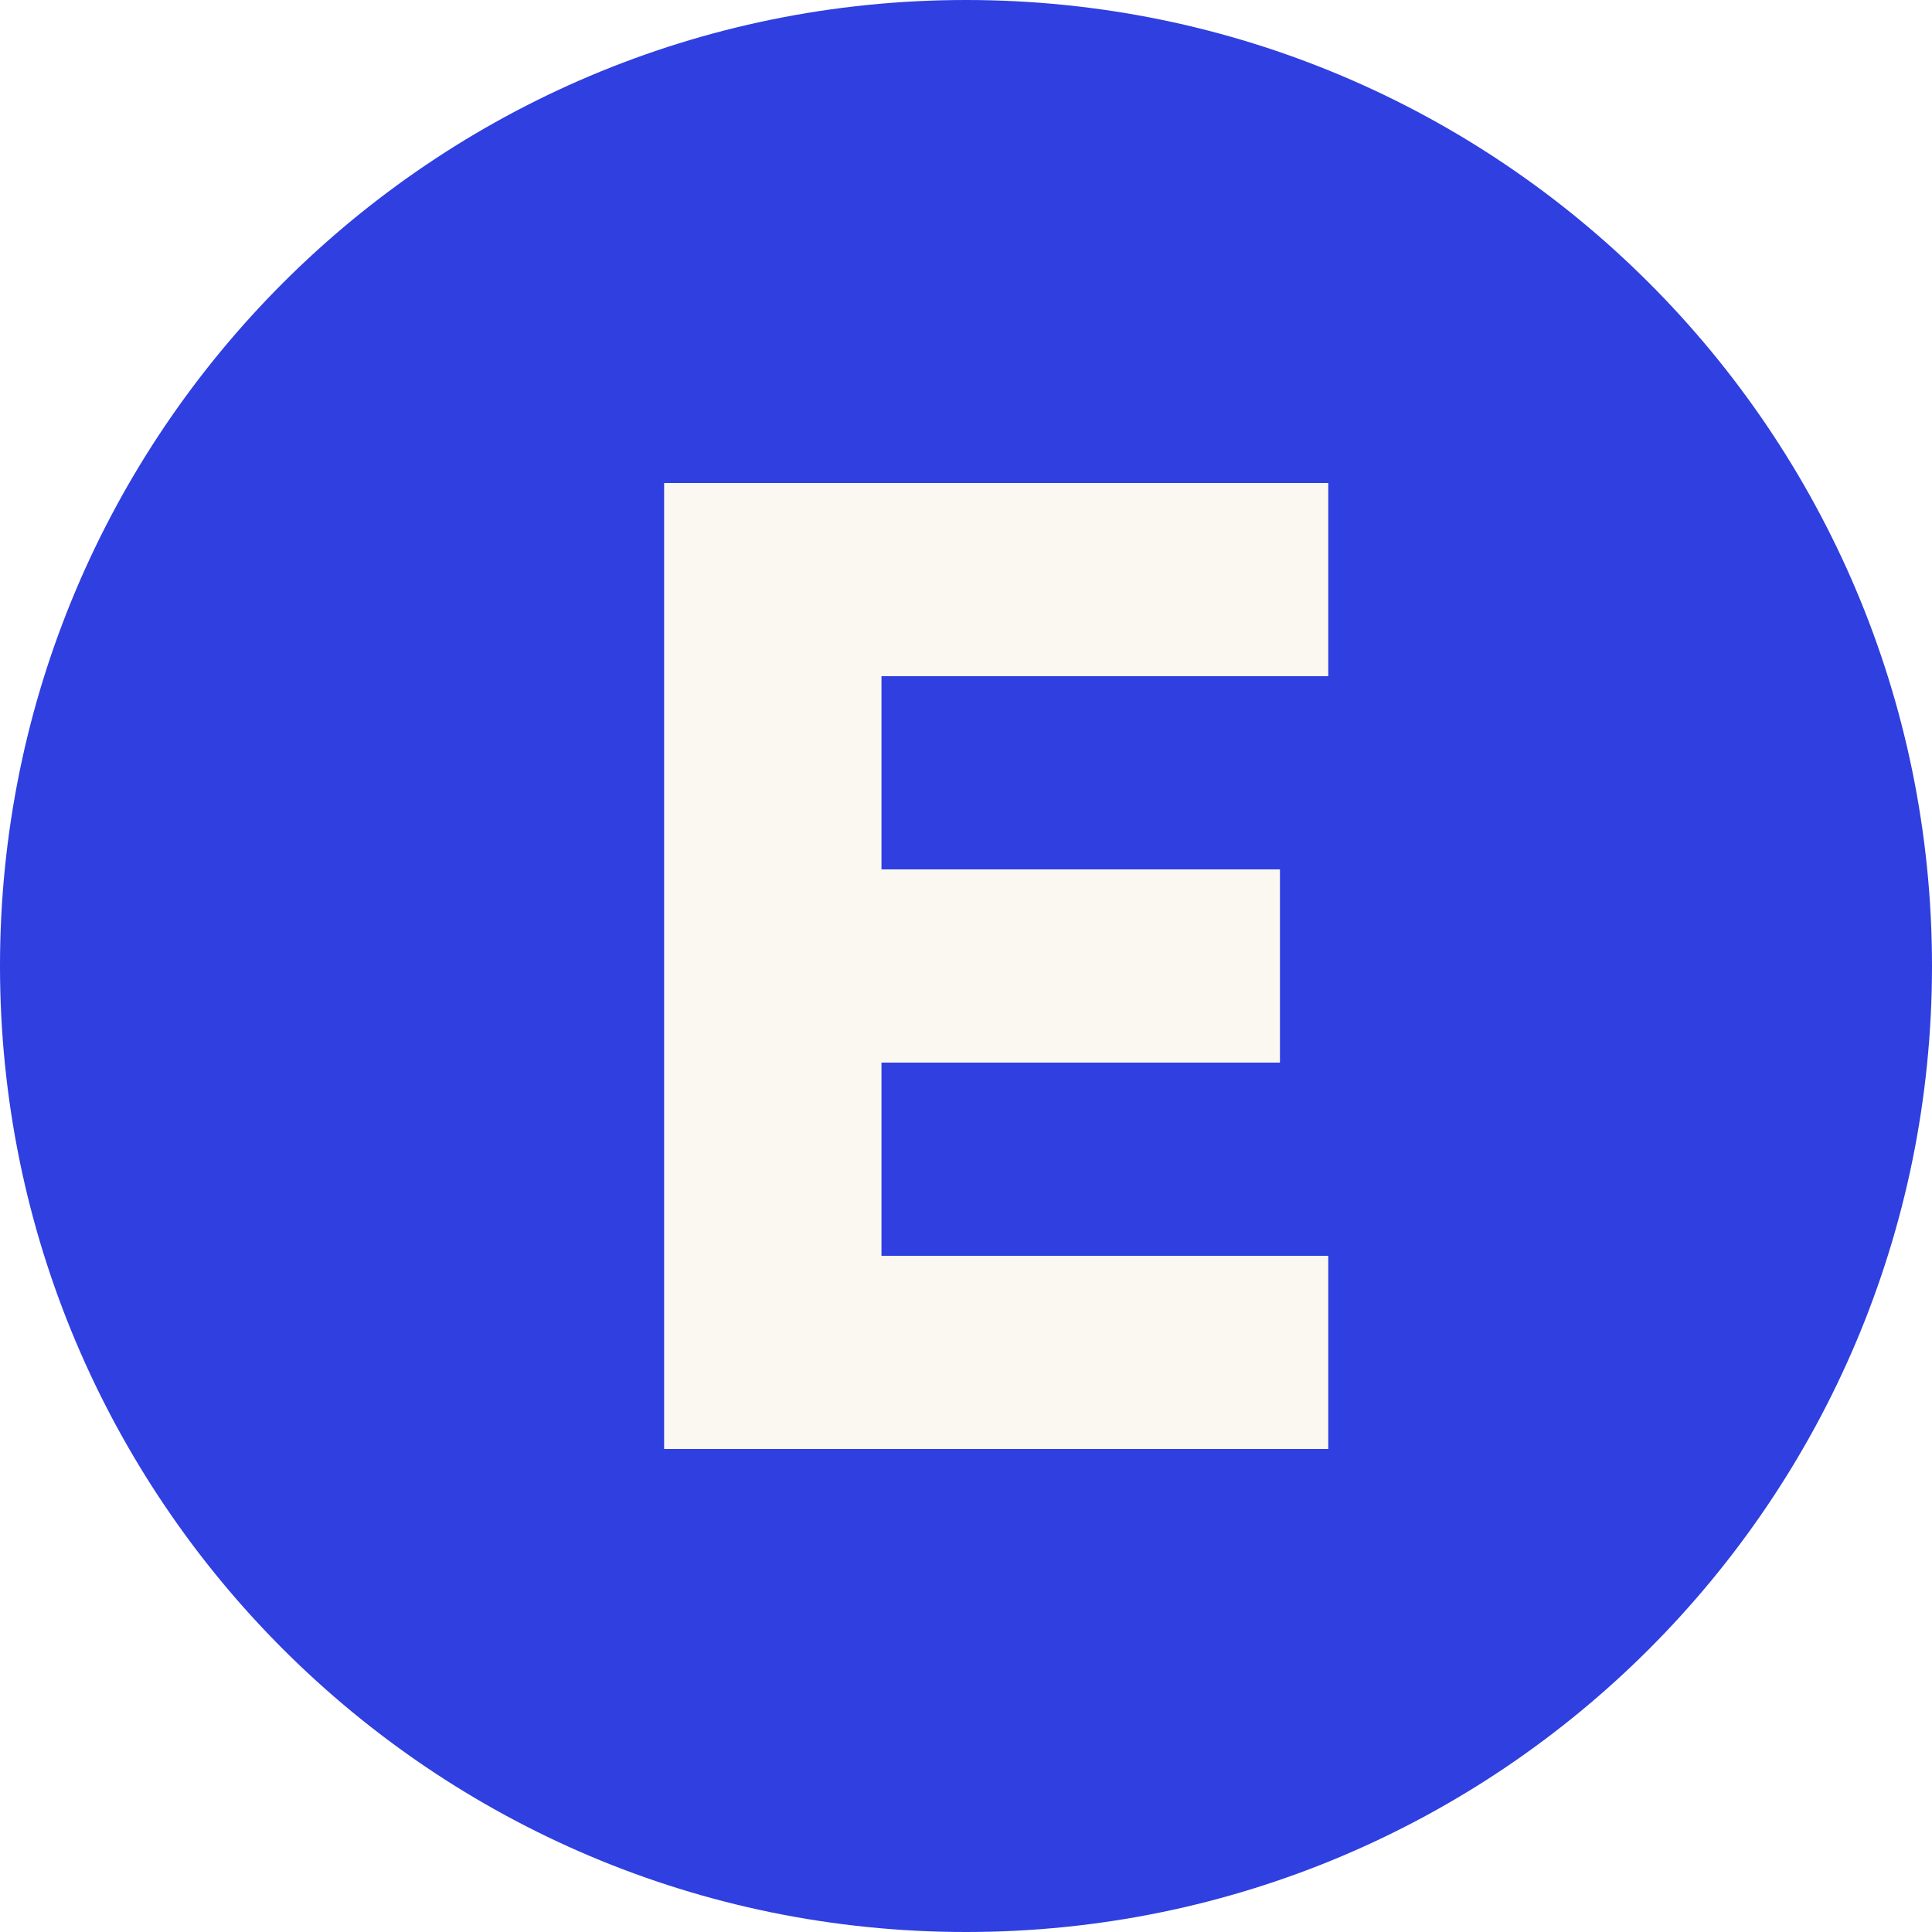
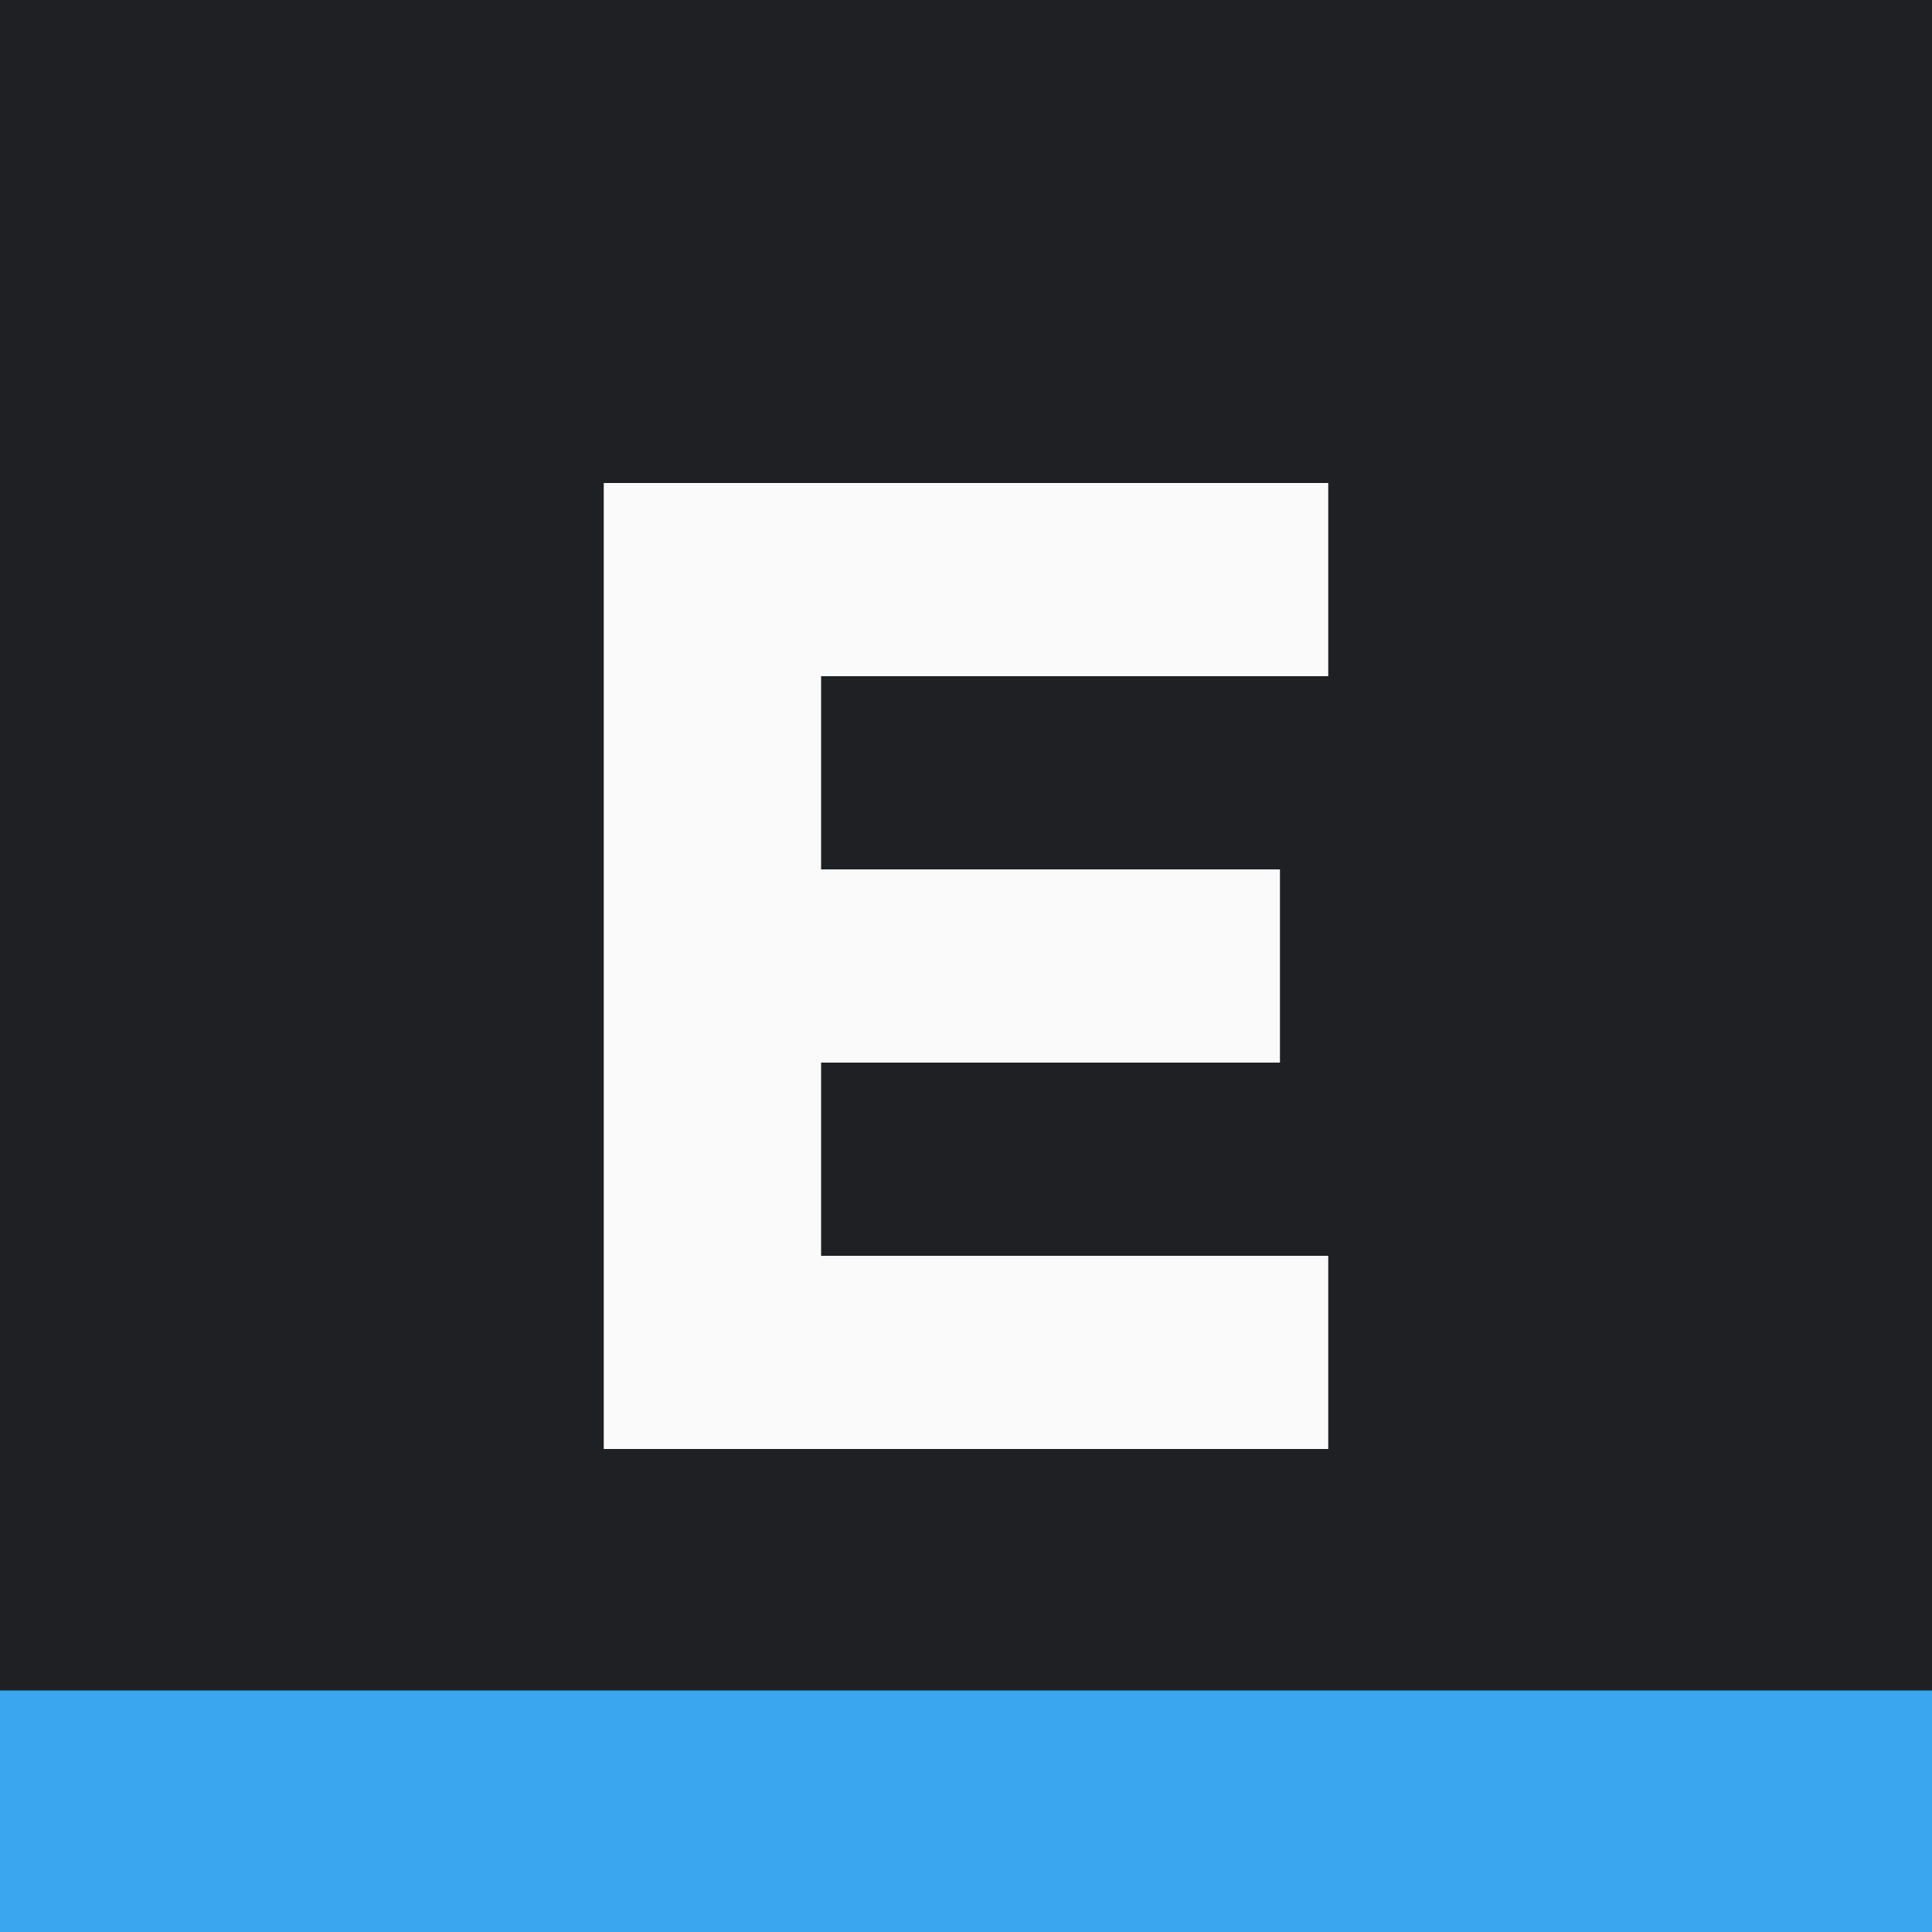
<svg xmlns="http://www.w3.org/2000/svg" viewBox="0 0 32 32">
-   <rect width="32" height="32" rx="16" fill="#2f3fe0" />
-   <path d="M11 8h11v3.2h-7.4v3.2h6.6v3.2h-6.6v3.2H22V24H11z" fill="#fbf8f2" />
+   <rect width="32" height="32" fill="#1f2023" />
+   <path d="M10 8h12v3.2h-8.4v3.2h7.6v3.2h-7.6v3.2H22V24H10z" fill="#fafafa" />
+   <rect y="28" width="32" height="4" fill="#3aa6f0" />
</svg>
